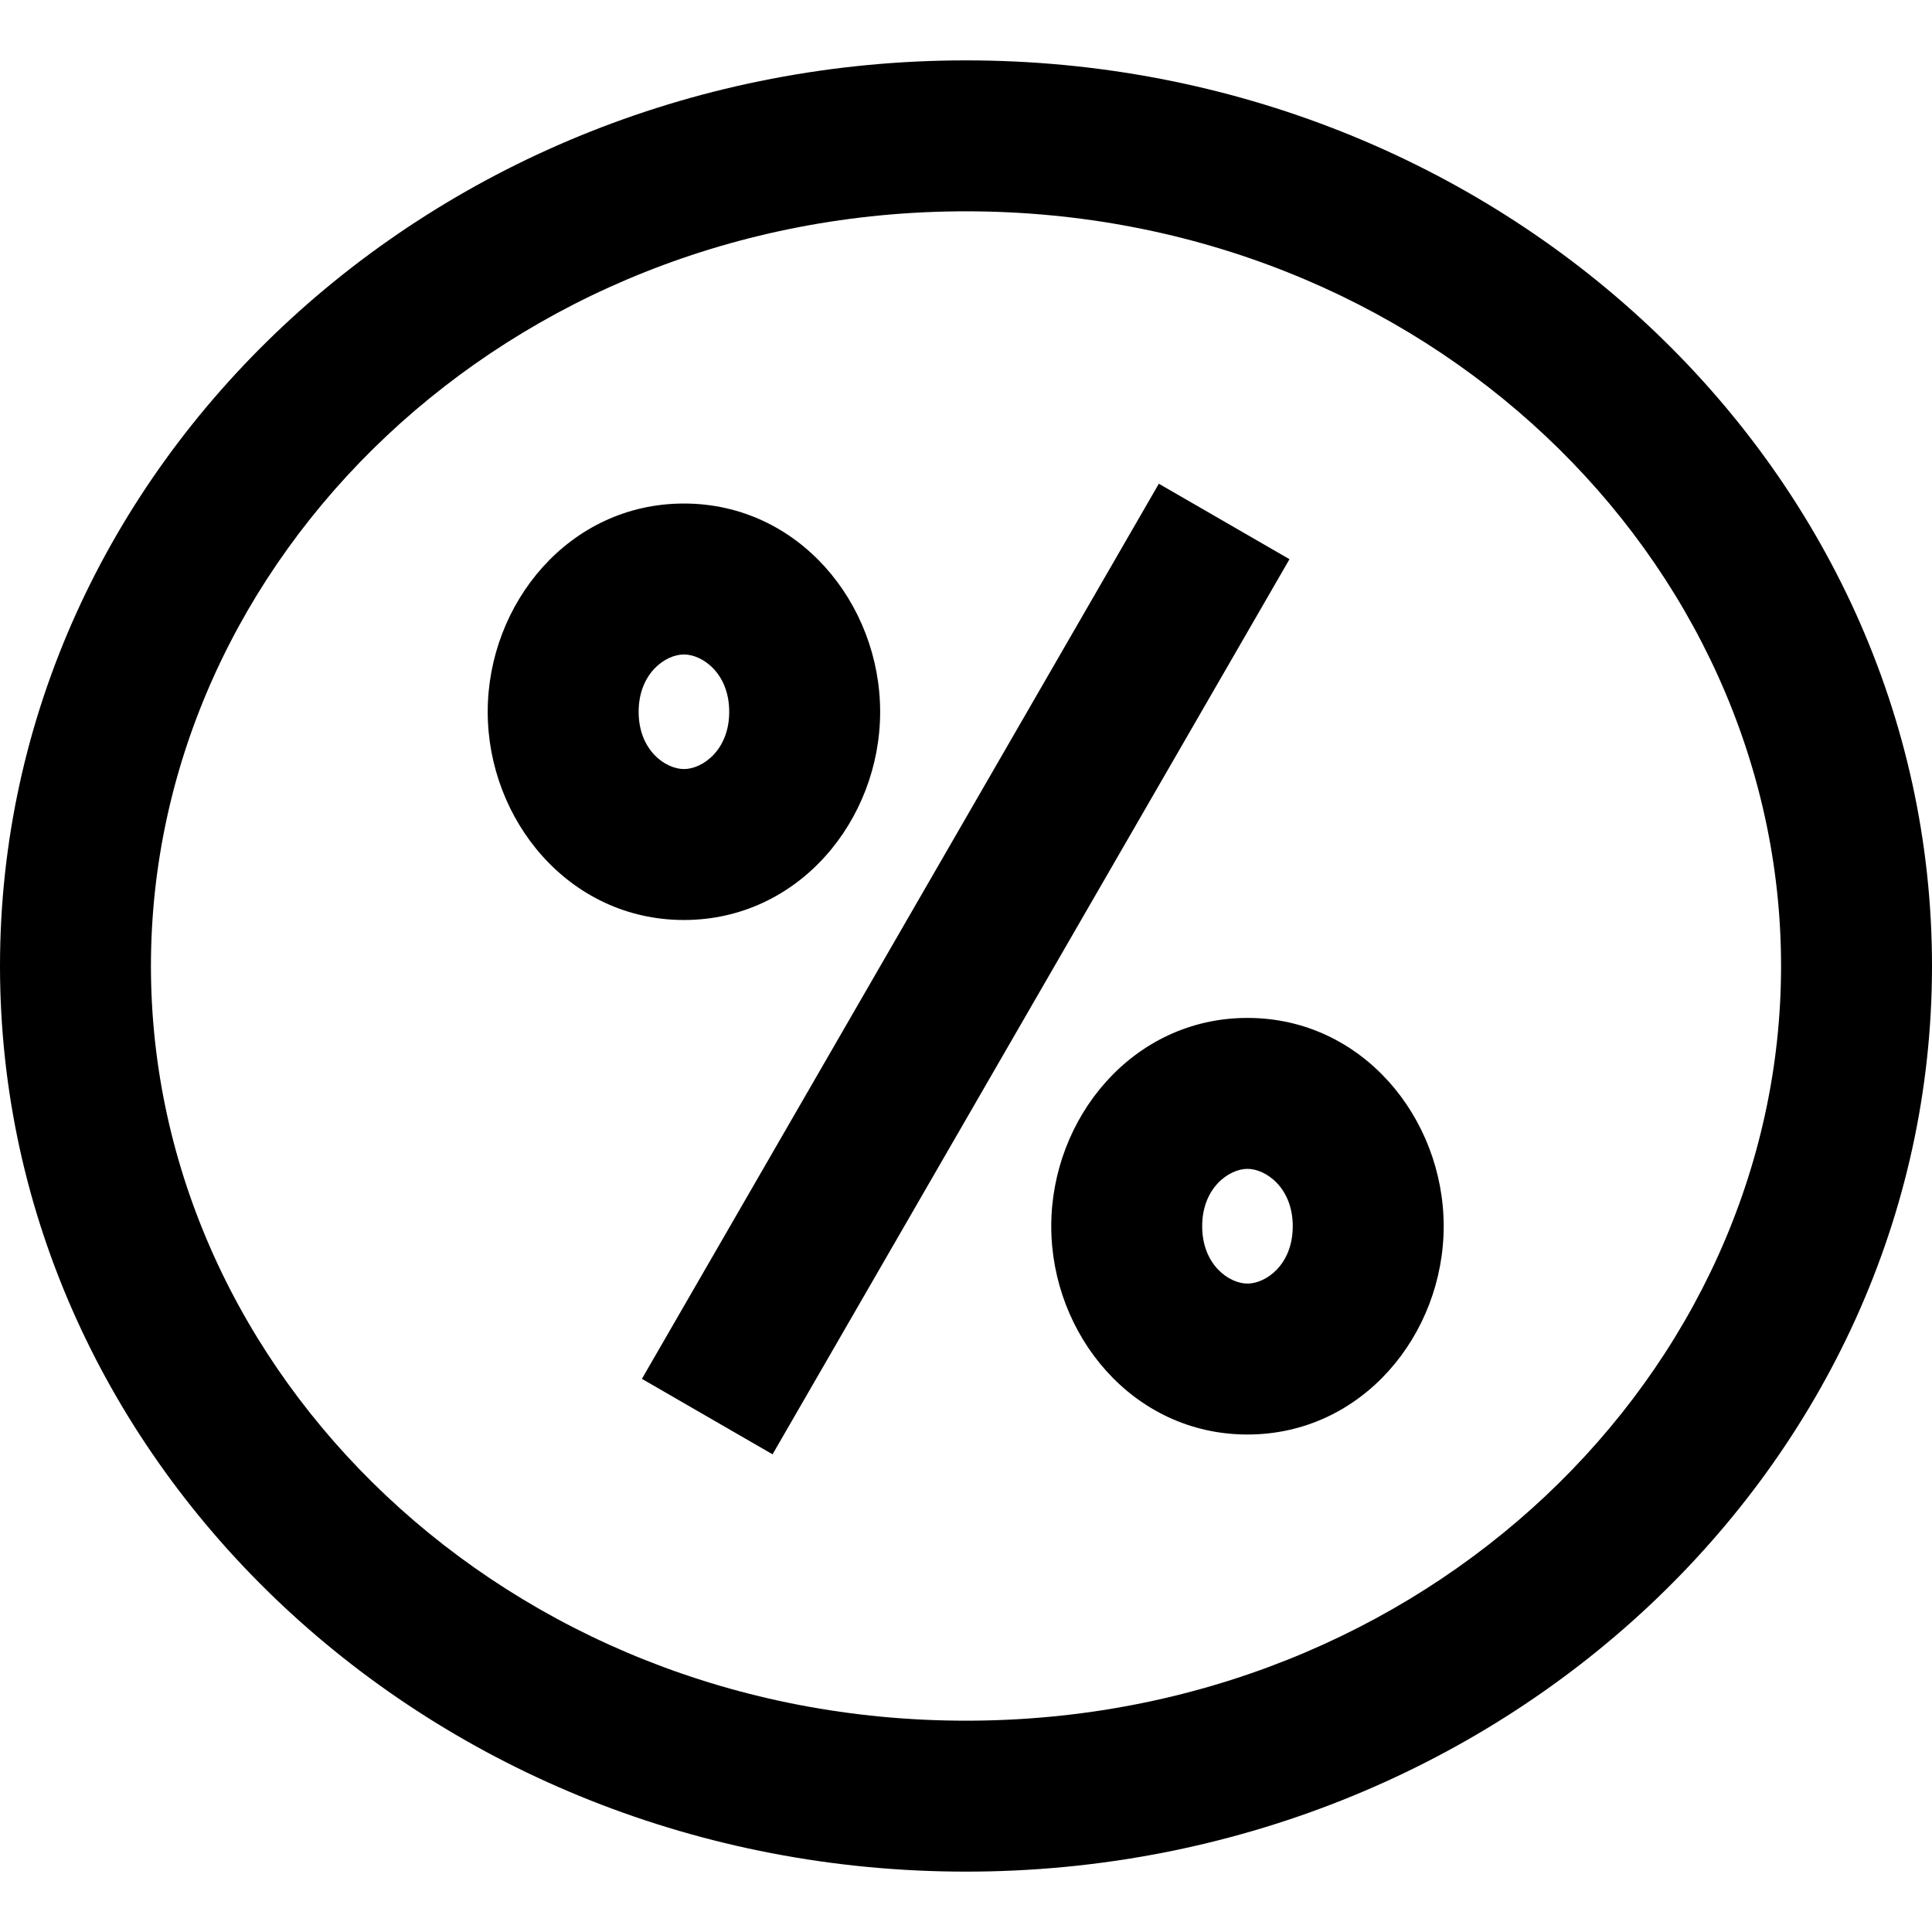
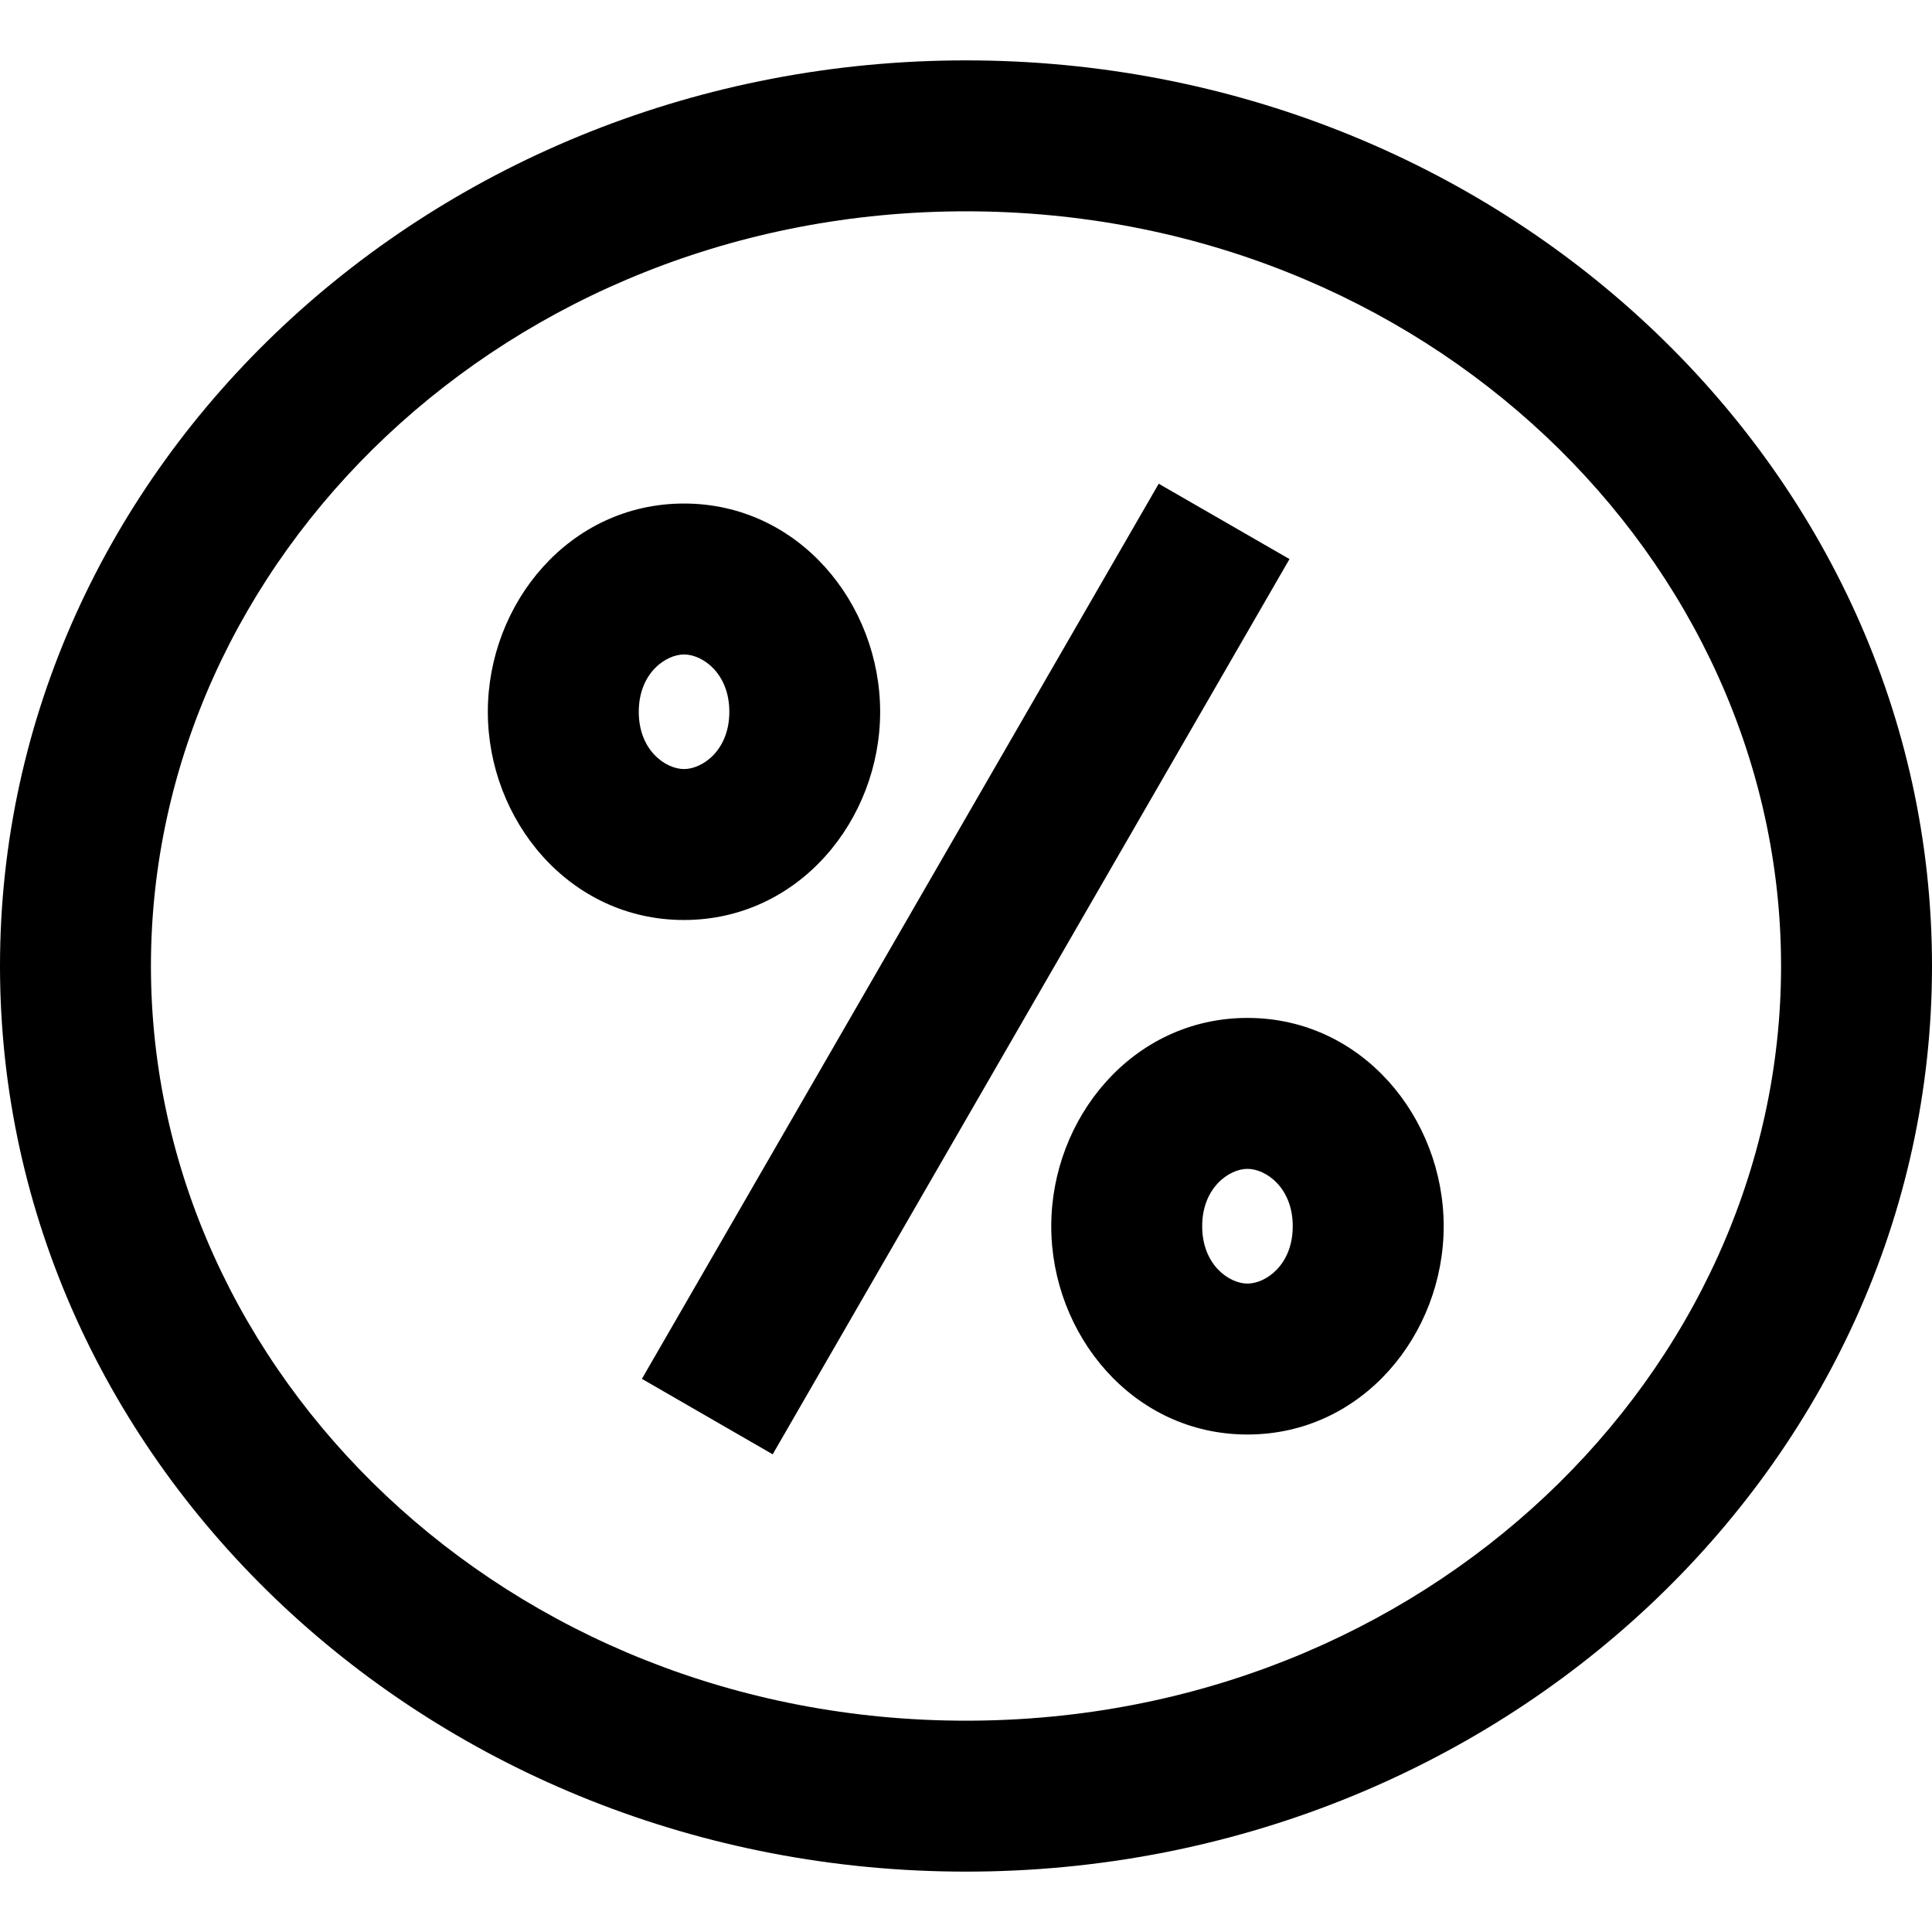
- <svg xmlns="http://www.w3.org/2000/svg" width="16" height="16" viewBox="0 0 16 16" fill="currentColor">
-   <path d="M8 0.5C12.413 0.5 16 3.865 16 8C16 12.135 12.413 15.5 8 15.5C3.587 15.5 9.3342e-05 12.135 0 8C0 3.865 3.587 0.5 8 0.5ZM8 1.75C4.201 1.75 1.25 4.63 1.25 8C1.25 11.37 4.201 14.25 8 14.25C11.799 14.25 14.75 11.37 14.75 8C14.75 4.63 11.8 1.75 8 1.75ZM10.679 4.631L6.398 12.044L5.316 11.419L9.597 4.006L10.679 4.631ZM10.331 8.43C11.283 8.43 11.956 9.26 11.956 10.155C11.956 11.05 11.283 11.88 10.331 11.88C9.379 11.88 8.706 11.05 8.706 10.155C8.706 9.26 9.379 8.43 10.331 8.43ZM10.331 9.68C10.179 9.68 9.956 9.836 9.956 10.155C9.956 10.475 10.179 10.63 10.331 10.63C10.483 10.63 10.706 10.475 10.706 10.155C10.706 9.836 10.483 9.68 10.331 9.68ZM5.664 4.17C6.616 4.17 7.289 4.999 7.289 5.895C7.289 6.79 6.616 7.619 5.664 7.619C4.712 7.619 4.039 6.79 4.039 5.895C4.039 4.999 4.712 4.17 5.664 4.17ZM5.664 5.42C5.512 5.42 5.289 5.575 5.289 5.895C5.289 6.214 5.512 6.369 5.664 6.369C5.816 6.369 6.039 6.214 6.039 5.895C6.039 5.575 5.816 5.42 5.664 5.42Z" />
+ <svg xmlns="http://www.w3.org/2000/svg" width="16" height="16" viewBox="0 0 16 16">
+   <path d="M8 .5c4.413 0 8 3.365 8 7.5s-3.587 7.5-8 7.5S0 12.135 0 8 3.587.5 8 .5m0 1.25C4.2 1.75 1.25 4.63 1.25 8S4.2 14.25 8 14.25s6.75-2.88 6.75-6.25S11.8 1.75 8 1.75m2.679 2.88-4.28 7.414-1.083-.625 4.28-7.413zm-.348 3.8c.952 0 1.625.83 1.625 1.725s-.673 1.725-1.625 1.725-1.625-.83-1.625-1.725.673-1.725 1.625-1.725m0 1.25c-.152 0-.375.156-.375.475 0 .32.223.475.375.475s.375-.155.375-.475-.223-.475-.375-.475M5.664 4.17c.952 0 1.625.83 1.625 1.725s-.673 1.724-1.625 1.724S4.04 6.79 4.04 5.895c0-.896.673-1.725 1.625-1.725m0 1.25c-.152 0-.375.155-.375.475s.223.474.375.474.375-.155.375-.474c0-.32-.223-.475-.375-.475" />
</svg>
